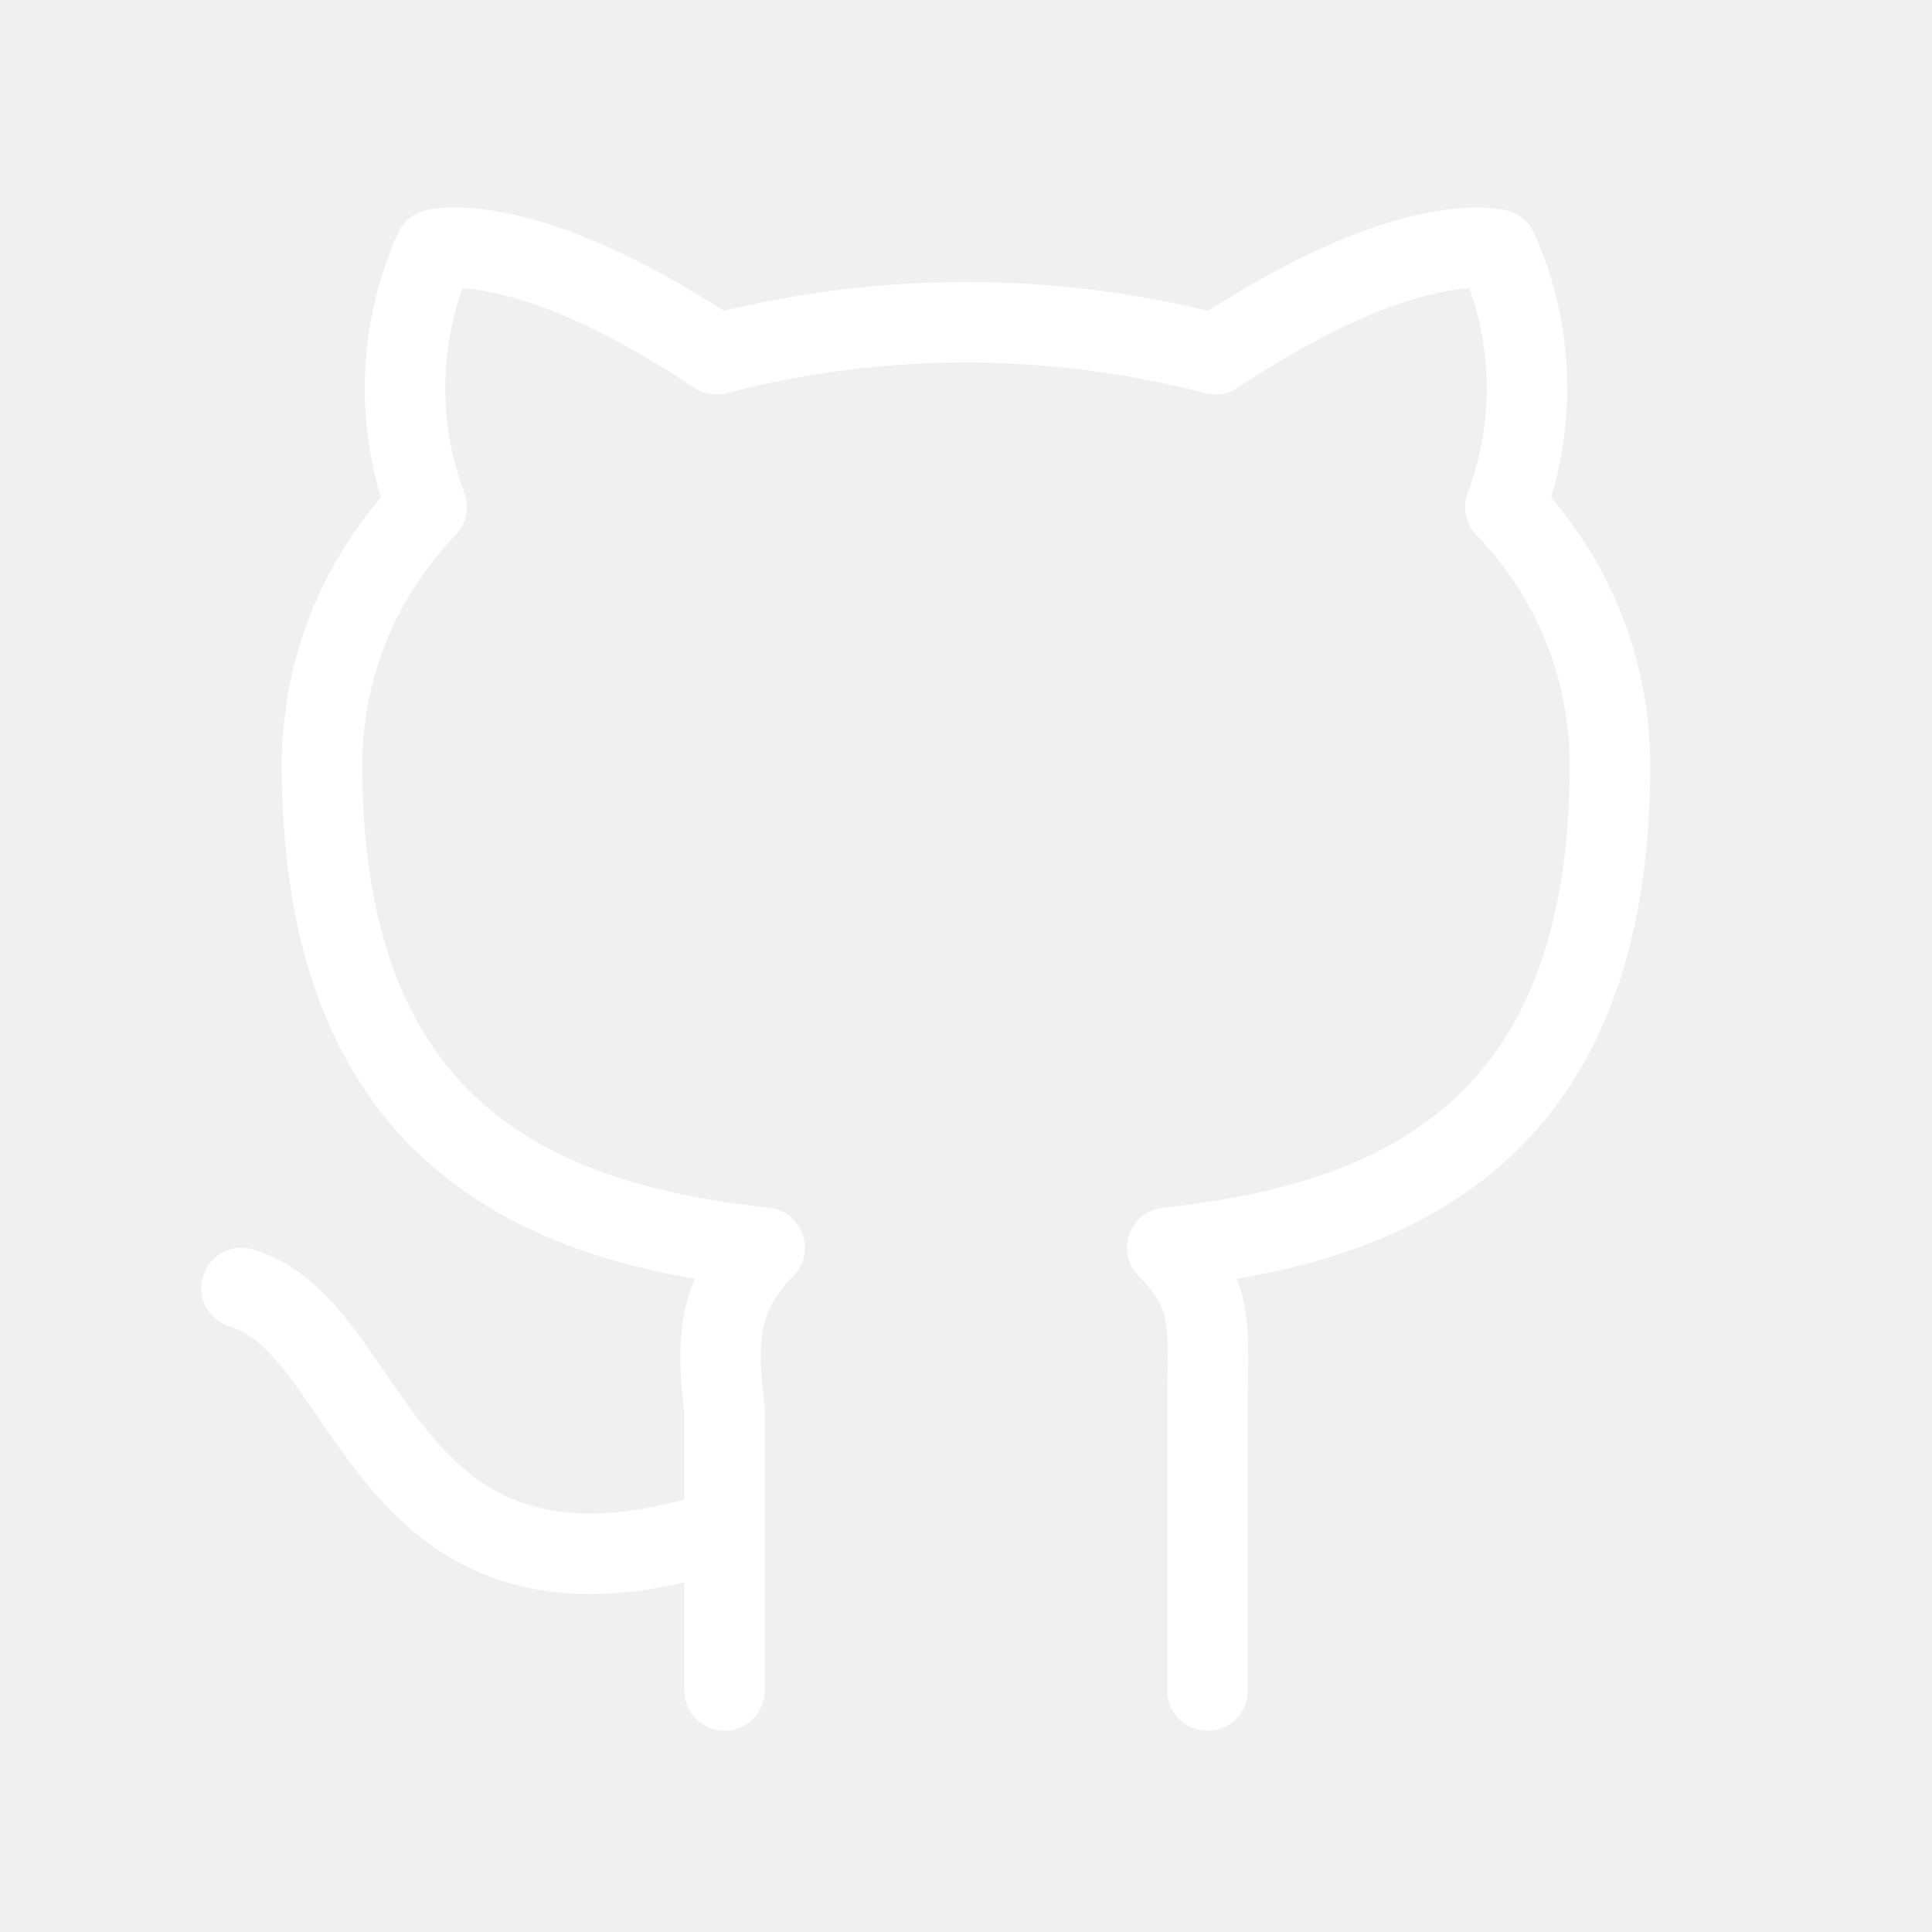
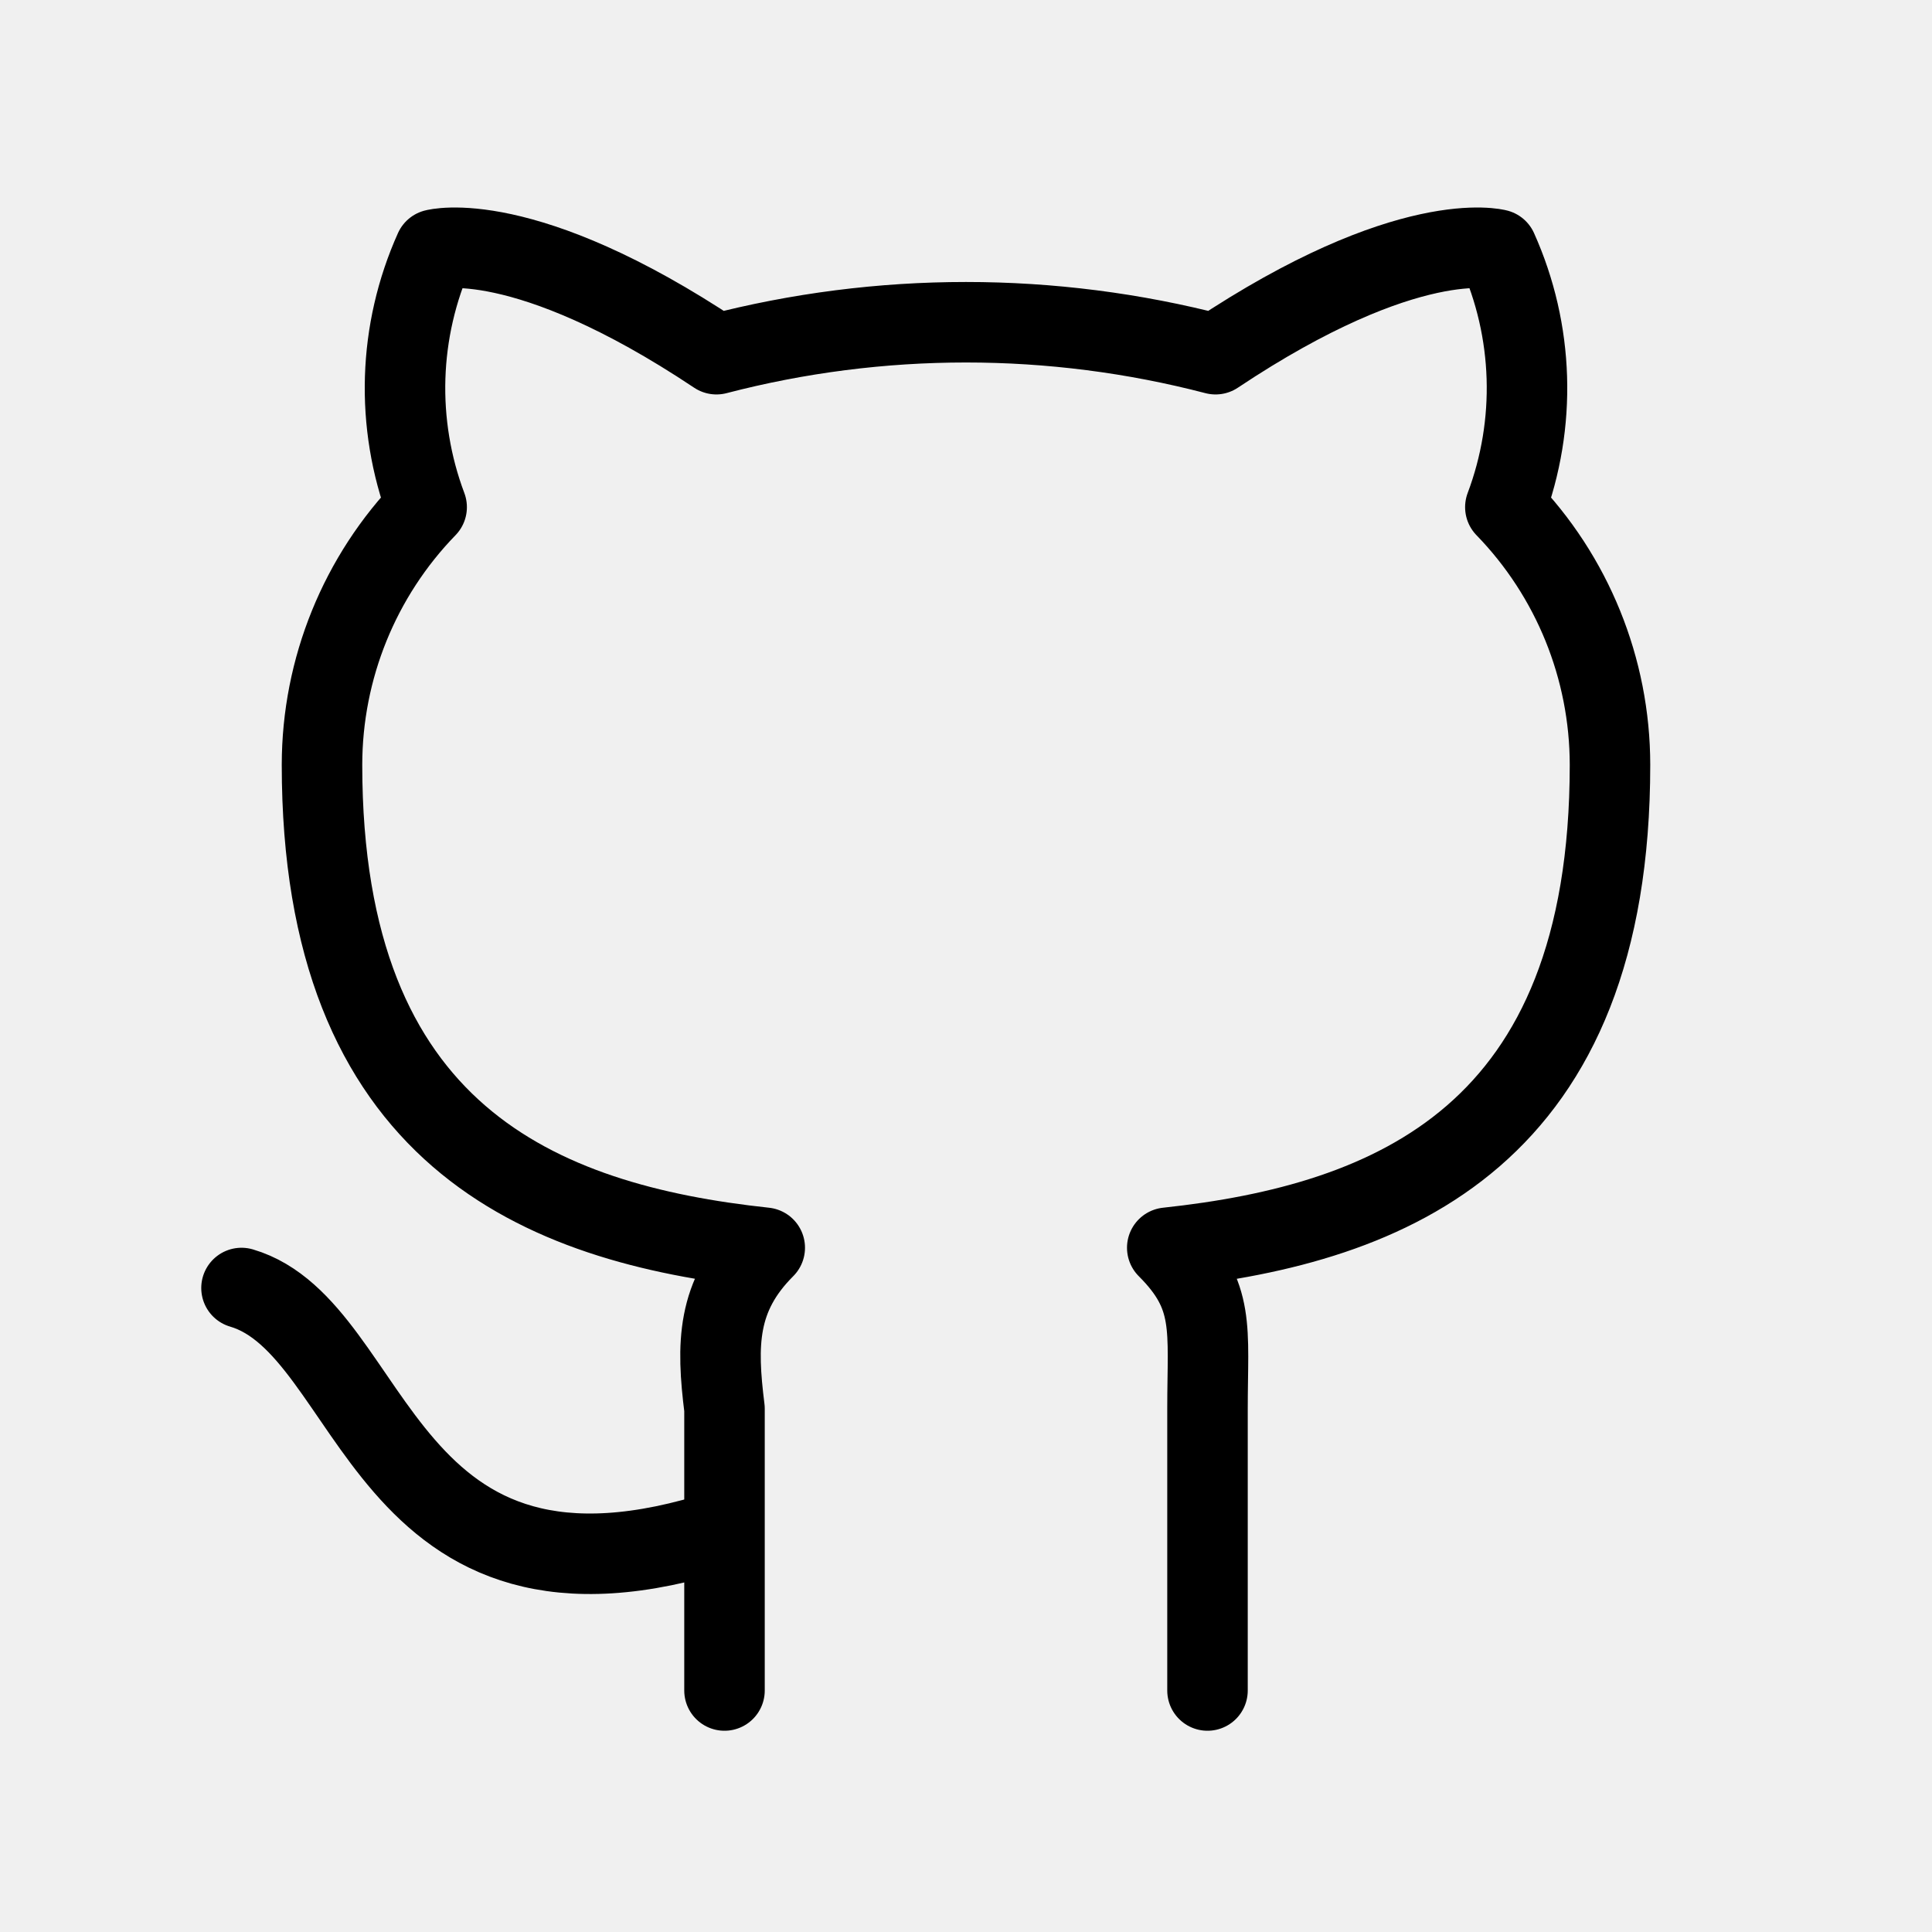
- <svg xmlns="http://www.w3.org/2000/svg" class="icon icon-tabler icon-tabler-brand-github techno-profile__card__btn-ghost-icons" wclassth="24" height="24" viewBox="0 0 24 24" stroke-wclassth="2" stroke="white" fill="none" stroke-linecap="round" stroke-linejoin="round">
+ <svg xmlns="http://www.w3.org/2000/svg" class="icon icon-tabler icon-tabler-brand-github techno-profile__card__btn-ghost-icons" wclassth="24" height="24" viewBox="0 0 24 24" stroke-wclassth="2" stroke="black" fill="none" stroke-linecap="round" stroke-linejoin="round">
  <path stroke="none" d="M0 0h24v24H0z" fill="none" />
  <path d="M9 19c-4.3 1.4 -4.3 -2.5 -6 -3m12 5v-3.5c0 -1 .1 -1.4 -.5 -2c2.8 -.3 5.5 -1.4 5.5 -6a4.6 4.6 0 0 0 -1.3 -3.2a4.2 4.2 0 0 0 -.1 -3.2s-1.1 -.3 -3.5 1.3a12.3 12.3 0 0 0 -6.2 0c-2.4 -1.6 -3.5 -1.3 -3.5 -1.3a4.2 4.2 0 0 0 -.1 3.2a4.6 4.6 0 0 0 -1.3 3.2c0 4.6 2.7 5.7 5.5 6c-.6 .6 -.6 1.2 -.5 2v3.5" />
</svg>
